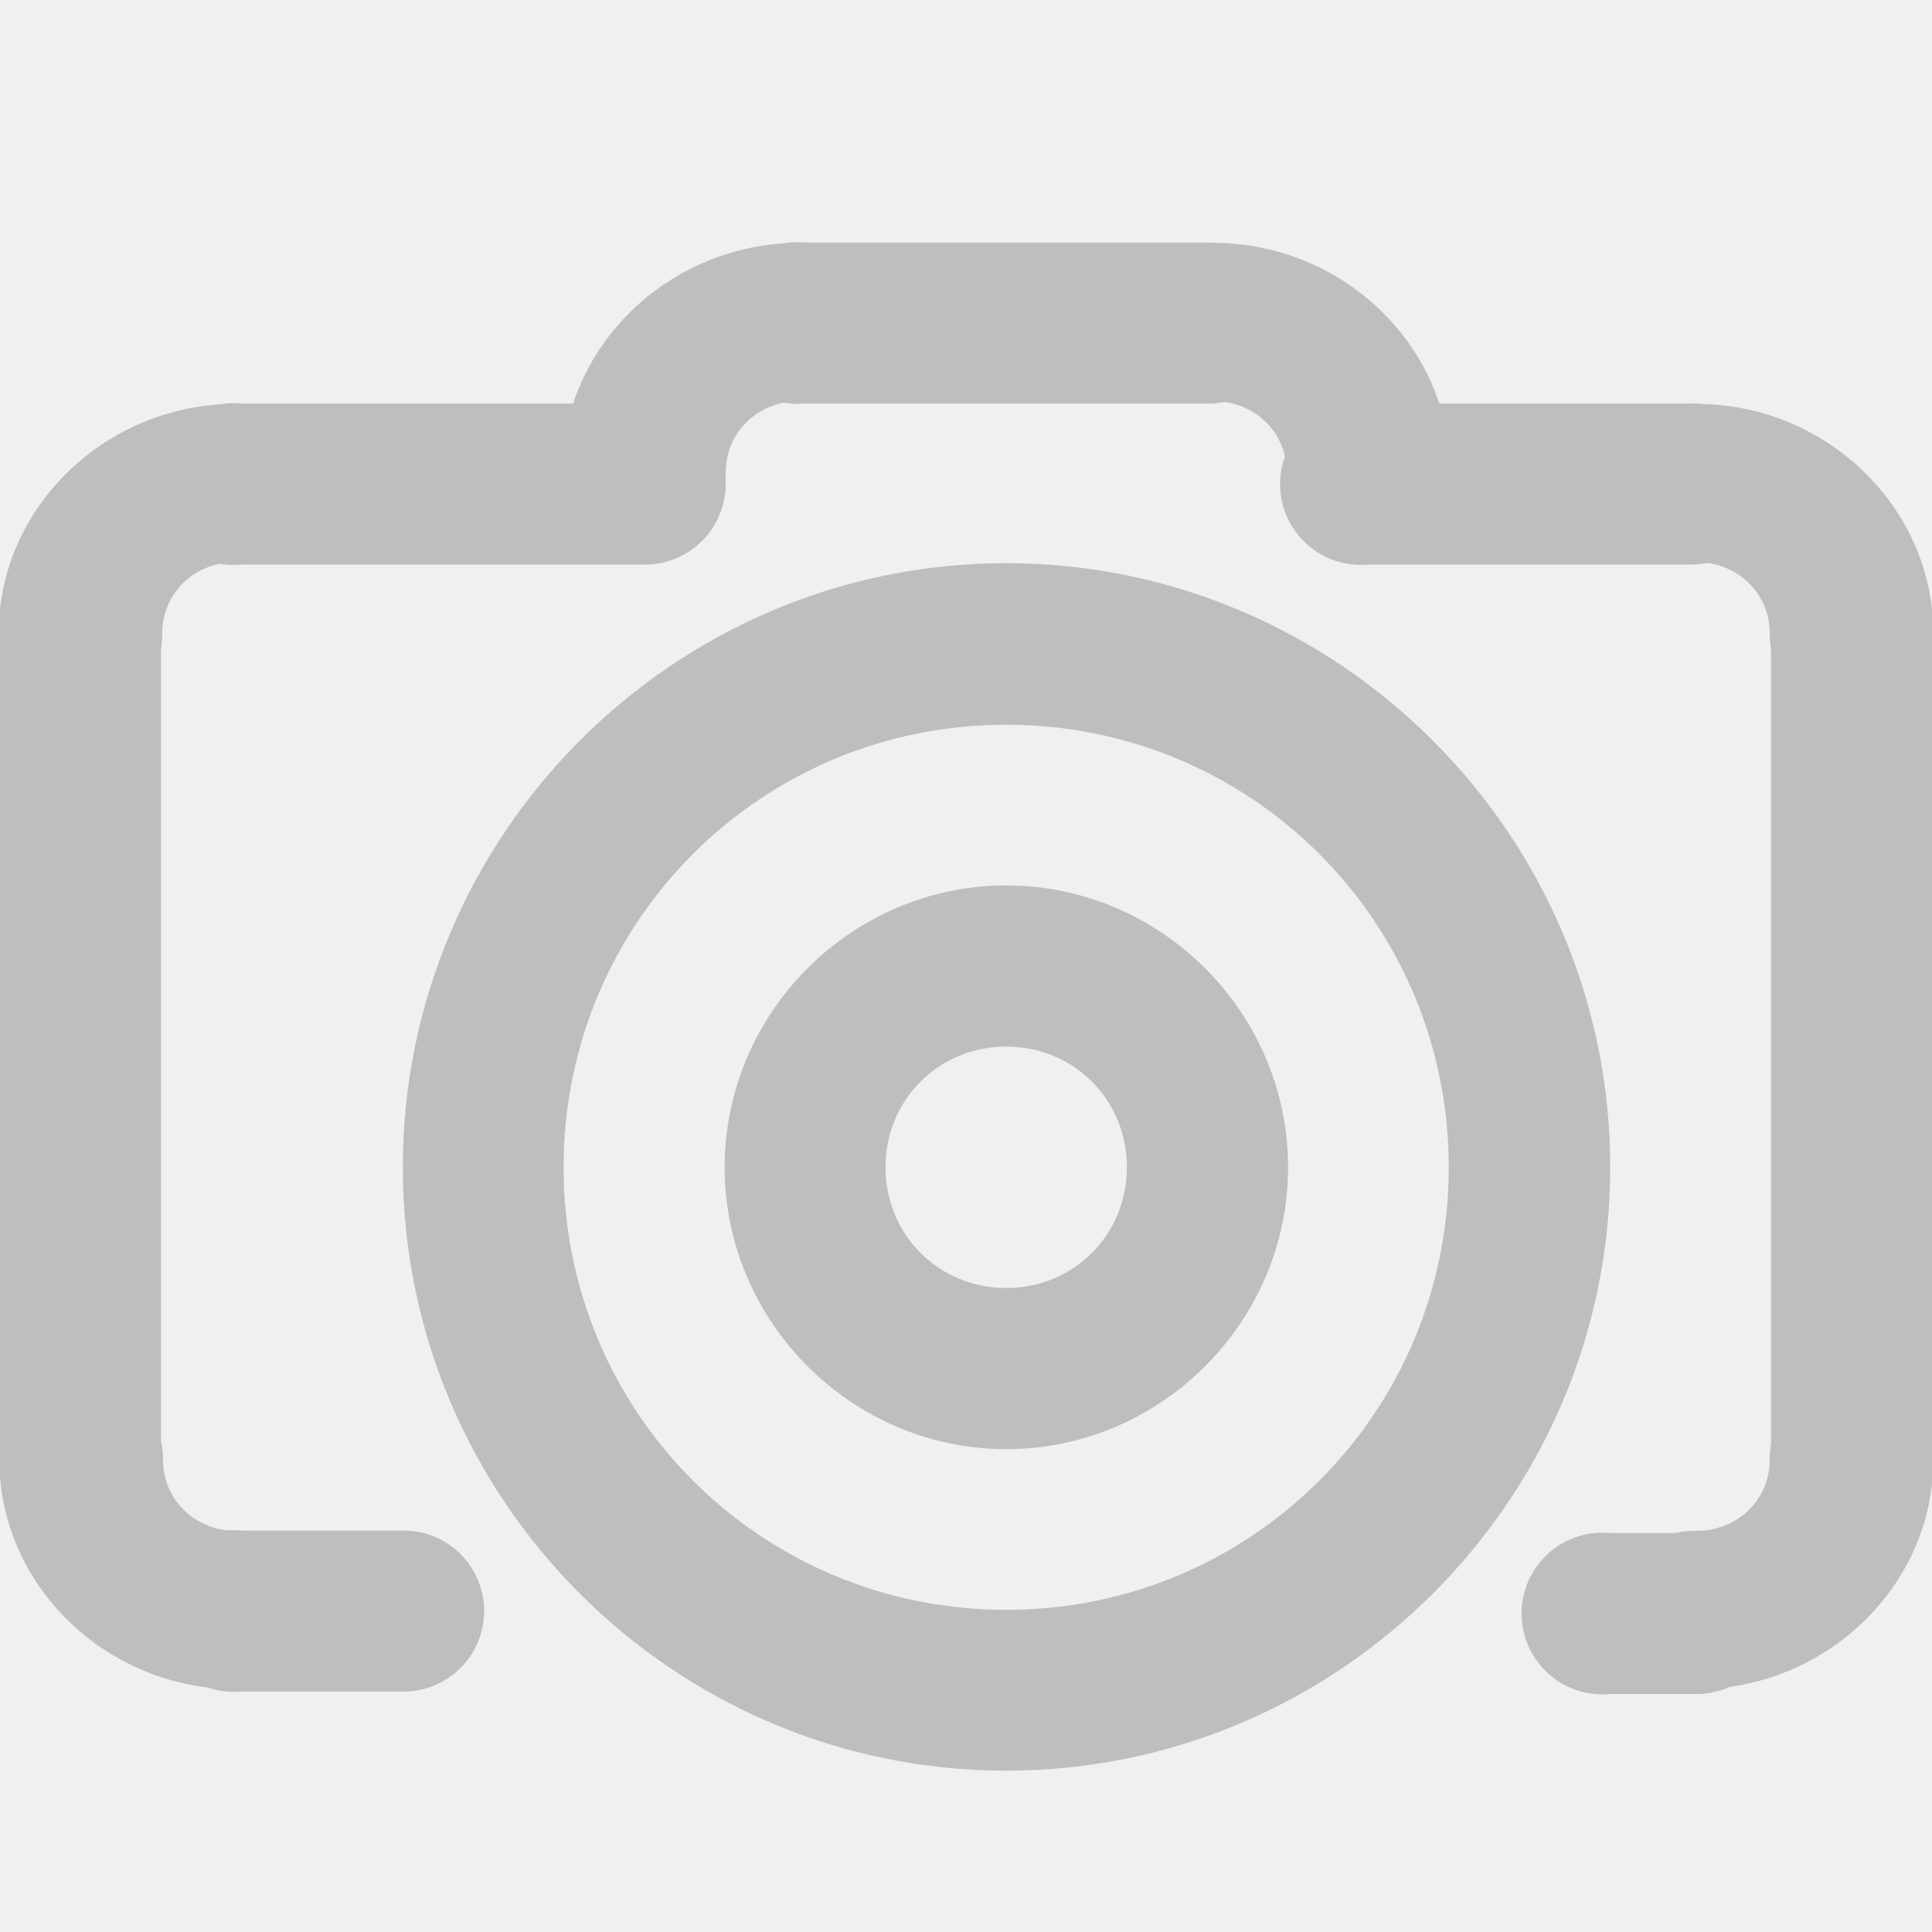
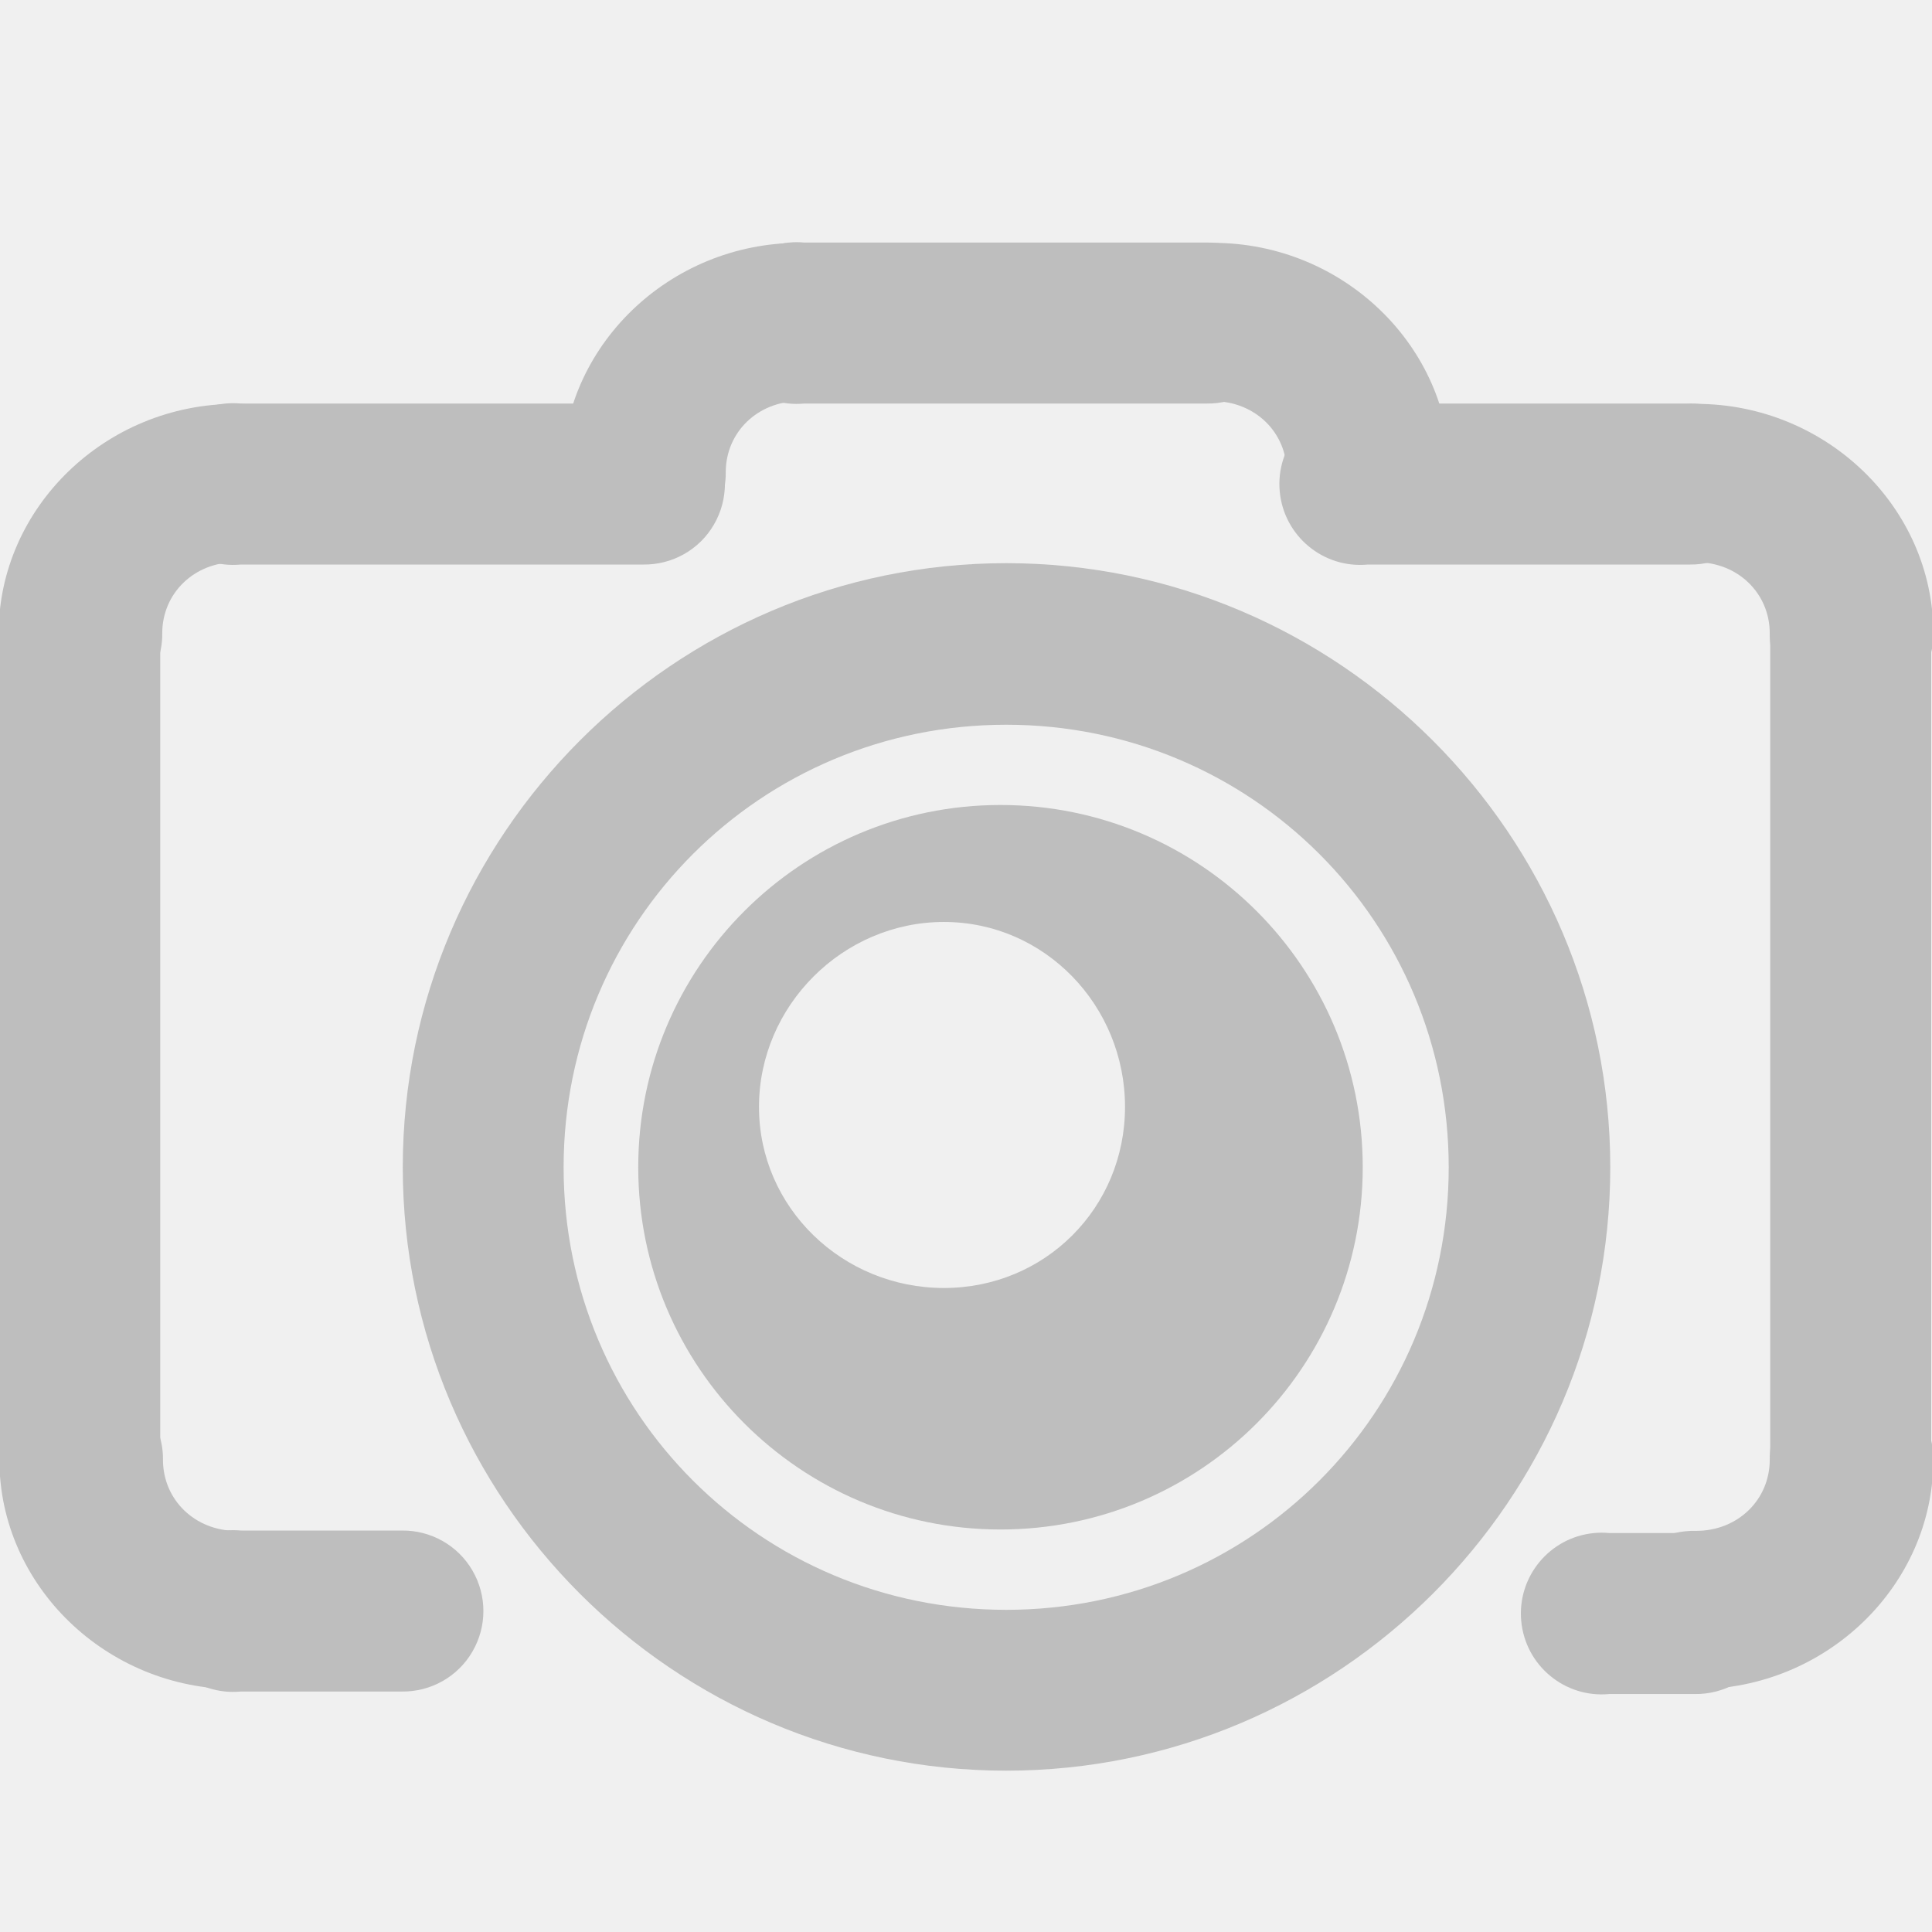
<svg xmlns="http://www.w3.org/2000/svg" version="1.0" width="24" height="24" id="svg7384">
  <defs id="defs7386" />
-   <g transform="translate(-269,-175)" id="layer3" />
-   <g transform="translate(-269,-175)" id="layer5" />
-   <g transform="translate(-269,-175)" id="layer7" />
-   <g transform="translate(-269,-175)" id="layer2" />
-   <g transform="translate(-269,-175)" id="layer8" />
-   <g transform="translate(-269,-1127.362)" id="layer1">
-     <rect width="24" height="24" x="269" y="1127.362" id="rect12482" style="opacity:0;fill:#ffffff;fill-opacity:1;stroke:none;display:inline" />
-     <path d="M 281.5,1145.364 C 279.579,1145.364 278.002,1143.783 278.002,1141.862 C 278.002,1139.941 279.579,1138.361 281.5,1138.361 C 283.421,1138.361 285.001,1139.941 285.001,1141.862 C 285.001,1143.783 283.421,1145.364 281.5,1145.364 z M 281.5,1143.362 C 282.339,1143.362 282.999,1142.701 282.999,1141.862 C 282.999,1141.023 282.339,1140.363 281.5,1140.363 C 280.661,1140.363 280,1141.023 280,1141.862 C 280,1142.701 280.661,1143.362 281.5,1143.362 z" id="path3543-2-2-9" style="fill:#bebebe;fill-opacity:1;stroke:none;stroke-width:18.385;stroke-linecap:round;stroke-miterlimit:4;stroke-dasharray:none;stroke-dashoffset:0;stroke-opacity:1;display:inline" />
-     <path d="M 269.985,1136.227 C 269.424,1136.219 268.976,1135.772 268.983,1135.229 C 268.983,1133.666 270.314,1132.379 271.928,1132.379 C 272.298,1132.369 272.644,1132.554 272.832,1132.862 C 273.019,1133.171 273.019,1133.553 272.832,1133.862 C 272.644,1134.17 272.298,1134.355 271.928,1134.346 C 271.414,1134.346 271.016,1134.731 271.016,1135.229 C 271.019,1135.495 270.912,1135.751 270.718,1135.938 C 270.524,1136.126 270.26,1136.23 269.985,1136.227 z" id="path2874-9" style="fill:#bebebe;fill-opacity:1;stroke:none;stroke-width:24.225;stroke-linecap:round;stroke-miterlimit:4;stroke-dasharray:none;stroke-dashoffset:0;stroke-opacity:1;display:inline" />
-     <path d="M 269.994,1144.498 C 269.433,1144.506 268.985,1144.952 268.992,1145.495 C 268.992,1147.058 270.323,1148.346 271.937,1148.346 C 272.307,1148.356 272.653,1148.17 272.841,1147.862 C 273.028,1147.554 273.028,1147.171 272.841,1146.863 C 272.653,1146.554 272.307,1146.369 271.937,1146.379 C 271.423,1146.379 271.025,1145.994 271.025,1145.495 C 271.029,1145.23 270.921,1144.974 270.727,1144.786 C 270.533,1144.598 270.269,1144.494 269.994,1144.498 z" id="path2876-2" style="fill:#bebebe;fill-opacity:1;stroke:none;stroke-width:24.225;stroke-linecap:round;stroke-miterlimit:4;stroke-dasharray:none;stroke-dashoffset:0;stroke-opacity:1;display:inline" />
-     <path d="M 276.985,1134.227 C 276.424,1134.219 275.976,1133.772 275.983,1133.229 C 275.983,1131.666 277.314,1130.379 278.928,1130.379 C 279.298,1130.369 279.644,1130.554 279.832,1130.862 C 280.019,1131.171 280.019,1131.553 279.832,1131.862 C 279.644,1132.17 279.298,1132.355 278.928,1132.346 C 278.414,1132.346 278.016,1132.731 278.016,1133.229 C 278.019,1133.495 277.912,1133.751 277.718,1133.938 C 277.524,1134.126 277.26,1134.23 276.985,1134.227 z" id="path2874-0-9" style="fill:#bebebe;fill-opacity:1;stroke:none;stroke-width:24.225;stroke-linecap:round;stroke-miterlimit:4;stroke-dasharray:none;stroke-dashoffset:0;stroke-opacity:1;display:inline" />
-     <path d="M 286.015,1134.227 C 286.576,1134.219 287.024,1133.772 287.017,1133.229 C 287.017,1131.666 285.686,1130.379 284.072,1130.379 C 283.702,1130.369 283.356,1130.554 283.169,1130.862 C 282.981,1131.171 282.981,1131.553 283.169,1131.862 C 283.356,1132.17 283.702,1132.355 284.072,1132.346 C 284.586,1132.346 284.984,1132.731 284.984,1133.229 C 284.981,1133.495 285.088,1133.751 285.282,1133.938 C 285.476,1134.126 285.741,1134.23 286.015,1134.227 z" id="path2922-8" style="fill:#bebebe;fill-opacity:1;stroke:none;stroke-width:24.225;stroke-linecap:round;stroke-miterlimit:4;stroke-dasharray:none;stroke-dashoffset:0;stroke-opacity:1;display:inline" />
-     <path d="M 292.015,1136.227 C 292.576,1136.219 293.024,1135.772 293.017,1135.229 C 293.017,1133.666 291.686,1132.379 290.072,1132.379 C 289.702,1132.369 289.356,1132.554 289.169,1132.862 C 288.981,1133.171 288.981,1133.553 289.169,1133.862 C 289.356,1134.17 289.702,1134.355 290.072,1134.346 C 290.586,1134.346 290.984,1134.731 290.984,1135.229 C 290.981,1135.495 291.088,1135.751 291.282,1135.938 C 291.476,1136.126 291.741,1136.23 292.015,1136.227 z" id="path2988-1" style="fill:#bebebe;fill-opacity:1;stroke:none;stroke-width:24.225;stroke-linecap:round;stroke-miterlimit:4;stroke-dasharray:none;stroke-dashoffset:0;stroke-opacity:1;display:inline" />
-     <path d="M 281.499,1149.358 C 277.37,1149.358 274.004,1145.992 274.004,1141.863 C 274.004,1137.734 277.37,1134.358 281.499,1134.358 C 285.628,1134.358 289.003,1137.734 289.003,1141.863 C 289.003,1145.992 285.628,1149.358 281.499,1149.358 z M 281.499,1147.36 C 284.546,1147.36 286.997,1144.91 286.997,1141.863 C 286.997,1138.816 284.546,1136.365 281.499,1136.365 C 278.452,1136.365 276.001,1138.816 276.001,1141.863 C 276.001,1144.91 278.452,1147.36 281.499,1147.36 z" id="path10408-2" style="fill:#bebebe;fill-opacity:1;stroke:none;stroke-width:7.071;stroke-linecap:round;stroke-miterlimit:4;stroke-dasharray:none;stroke-dashoffset:0;stroke-opacity:1;display:inline" />
-     <path d="M 292.015,1144.498 C 292.576,1144.506 293.024,1144.952 293.017,1145.495 C 293.017,1147.058 291.686,1148.346 290.072,1148.346 C 289.702,1148.356 289.356,1148.17 289.169,1147.862 C 288.981,1147.554 288.981,1147.171 289.169,1146.863 C 289.356,1146.554 289.702,1146.369 290.072,1146.379 C 290.586,1146.379 290.984,1145.994 290.984,1145.495 C 290.981,1145.23 291.088,1144.974 291.282,1144.786 C 291.476,1144.598 291.741,1144.494 292.015,1144.498 z" id="path12488" style="fill:#bebebe;fill-opacity:1;stroke:none;stroke-width:24.225;stroke-linecap:round;stroke-miterlimit:4;stroke-dasharray:none;stroke-dashoffset:0;stroke-opacity:1;display:inline" />
-     <path d="M 271.812,1146.375 C 271.26,1146.427 270.854,1146.917 270.906,1147.469 C 270.958,1148.021 271.448,1148.427 272,1148.375 L 274,1148.375 C 274.361,1148.38 274.696,1148.191 274.878,1147.879 C 275.06,1147.568 275.06,1147.182 274.878,1146.871 C 274.696,1146.559 274.361,1146.37 274,1146.375 L 272,1146.375 C 271.938,1146.369 271.875,1146.369 271.812,1146.375 z" id="path7624" style="fill:#bebebe;fill-opacity:1;stroke:none;stroke-width:2;stroke-linecap:round;stroke-linejoin:round;marker:none;stroke-miterlimit:4;stroke-dasharray:none;stroke-dashoffset:0;stroke-opacity:1;visibility:visible;display:inline;overflow:visible;enable-background:accumulate" />
-     <path d="M 269.875,1134.344 C 269.36,1134.408 268.98,1134.856 269,1135.375 L 269,1145.344 C 268.995,1145.704 269.184,1146.04 269.496,1146.222 C 269.807,1146.403 270.193,1146.403 270.504,1146.222 C 270.816,1146.04 271.005,1145.704 271,1145.344 L 271,1135.375 C 271.011,1135.081 270.893,1134.797 270.676,1134.599 C 270.46,1134.4 270.167,1134.307 269.875,1134.344 z" id="path7626" style="fill:#bebebe;fill-opacity:1;stroke:none;stroke-width:2;stroke-linecap:round;stroke-linejoin:round;marker:none;stroke-miterlimit:4;stroke-dasharray:none;stroke-dashoffset:0;stroke-opacity:1;visibility:visible;display:inline;overflow:visible;enable-background:accumulate" />
-     <path d="M 271.812,1132.375 C 271.26,1132.427 270.854,1132.917 270.906,1133.469 C 270.958,1134.021 271.448,1134.427 272,1134.375 L 277,1134.375 C 277.361,1134.38 277.696,1134.191 277.878,1133.879 C 278.06,1133.568 278.06,1133.182 277.878,1132.871 C 277.696,1132.559 277.361,1132.37 277,1132.375 L 272,1132.375 C 271.938,1132.369 271.875,1132.369 271.812,1132.375 z" id="path7628" style="fill:#bebebe;fill-opacity:1;stroke:none;stroke-width:2;stroke-linecap:round;stroke-linejoin:round;marker:none;stroke-miterlimit:4;stroke-dasharray:none;stroke-dashoffset:0;stroke-opacity:1;visibility:visible;display:inline;overflow:visible;enable-background:accumulate" />
-     <path d="M 278.812,1130.375 C 278.26,1130.427 277.854,1130.917 277.906,1131.469 C 277.958,1132.021 278.448,1132.427 279,1132.375 L 284,1132.375 C 284.361,1132.38 284.696,1132.191 284.878,1131.879 C 285.06,1131.568 285.06,1131.182 284.878,1130.871 C 284.696,1130.559 284.361,1130.37 284,1130.375 L 279,1130.375 C 278.938,1130.369 278.875,1130.369 278.812,1130.375 z" id="path7630" style="fill:#bebebe;fill-opacity:1;stroke:none;stroke-width:2;stroke-linecap:round;stroke-linejoin:round;marker:none;stroke-miterlimit:4;stroke-dasharray:none;stroke-dashoffset:0;stroke-opacity:1;visibility:visible;display:inline;overflow:visible;enable-background:accumulate" />
-     <path d="M 285.812,1132.375 C 285.26,1132.427 284.854,1132.917 284.906,1133.469 C 284.958,1134.021 285.448,1134.427 286,1134.375 L 290,1134.375 C 290.361,1134.38 290.696,1134.191 290.878,1133.879 C 291.06,1133.568 291.06,1133.182 290.878,1132.871 C 290.696,1132.559 290.361,1132.37 290,1132.375 L 286,1132.375 C 285.938,1132.369 285.875,1132.369 285.812,1132.375 z" id="path7632" style="fill:#bebebe;fill-opacity:1;stroke:none;stroke-width:2;stroke-linecap:round;stroke-linejoin:round;marker:none;stroke-miterlimit:4;stroke-dasharray:none;stroke-dashoffset:0;stroke-opacity:1;visibility:visible;display:inline;overflow:visible;enable-background:accumulate" />
-     <path d="M 291.875,1134.188 C 291.36,1134.252 290.98,1134.7 291,1135.219 L 291,1145.375 C 290.995,1145.736 291.184,1146.071 291.496,1146.253 C 291.807,1146.435 292.193,1146.435 292.504,1146.253 C 292.816,1146.071 293.005,1145.736 293,1145.375 L 293,1135.219 C 293.012,1134.925 292.893,1134.641 292.676,1134.443 C 292.46,1134.244 292.167,1134.151 291.875,1134.188 L 291.875,1134.188 z" id="path7634" style="fill:#bebebe;fill-opacity:1;stroke:none;stroke-width:2;stroke-linecap:round;stroke-linejoin:round;stroke-miterlimit:4;stroke-dasharray:none;stroke-opacity:1" />
-     <path d="M 288.812,1146.406 C 288.26,1146.458 287.854,1146.948 287.906,1147.5 C 287.958,1148.052 288.448,1148.458 289,1148.406 L 290.062,1148.406 C 290.423,1148.411 290.759,1148.222 290.94,1147.91 C 291.122,1147.599 291.122,1147.214 290.94,1146.902 C 290.759,1146.591 290.423,1146.401 290.062,1146.406 L 289,1146.406 C 288.938,1146.4 288.875,1146.4 288.812,1146.406 L 288.812,1146.406 z" id="path7636" style="fill:#bebebe;fill-opacity:1;stroke:none;stroke-width:2;stroke-linecap:round;stroke-linejoin:round;marker:none;stroke-miterlimit:4;stroke-dasharray:none;stroke-dashoffset:0;stroke-opacity:1;visibility:visible;display:inline;overflow:visible;enable-background:accumulate" />
+   <g transform="translate(-268.0716,-173.9999)" id="layer3" />
+   <g transform="translate(-268.0716,-173.9999)" id="layer5" />
+   <g transform="translate(-268.0716,-173.9999)" id="layer7" />
+   <g transform="translate(-268.0716,-173.9999)" id="layer2" />
+   <g transform="translate(-268.0716,-173.9999)" id="layer8" />
+   <g transform="translate(-268.0716,-1126.362)" id="layer1">
+     <rect width="24" height="24" x="268.072" y="1126.362" id="rect12482" style="opacity:0;fill:#ffffff;fill-opacity:1;stroke:none;display:inline" />
+     <path d="M 269.057,1135.227 C 268.496,1135.219 268.047,1134.772 268.055,1134.229 C 268.055,1132.666 269.385,1131.379 271,1131.379 C 271.369,1131.369 271.715,1131.554 271.903,1131.862 C 272.091,1132.171 272.091,1132.553 271.903,1132.862 C 271.715,1133.17 271.369,1133.355 271,1133.346 C 270.485,1133.346 270.087,1133.731 270.087,1134.229 C 270.091,1134.495 269.984,1134.751 269.79,1134.938 C 269.595,1135.126 269.331,1135.23 269.057,1135.227 z" id="path2874-9" style="fill:#bebebe;fill-opacity:1;stroke:none;stroke-width:24.225;stroke-linecap:round;stroke-miterlimit:4;stroke-dasharray:none;stroke-dashoffset:0;stroke-opacity:1;display:inline" />
+     <path d="M 269.066,1143.498 C 268.505,1143.506 268.056,1143.952 268.064,1144.495 C 268.064,1146.058 269.394,1147.346 271.009,1147.346 C 271.378,1147.356 271.724,1147.17 271.912,1146.862 C 272.1,1146.554 272.1,1146.171 271.912,1145.863 C 271.724,1145.554 271.378,1145.369 271.009,1145.379 C 270.494,1145.379 270.096,1144.994 270.096,1144.495 C 270.1,1144.23 269.993,1143.974 269.799,1143.786 C 269.605,1143.598 269.34,1143.494 269.066,1143.498 z" id="path2876-2" style="fill:#bebebe;fill-opacity:1;stroke:none;stroke-width:24.225;stroke-linecap:round;stroke-miterlimit:4;stroke-dasharray:none;stroke-dashoffset:0;stroke-opacity:1;display:inline" />
+     <path d="M 276.057,1133.227 C 275.496,1133.219 275.047,1132.772 275.055,1132.229 C 275.055,1130.666 276.385,1129.379 278,1129.379 C 278.369,1129.369 278.715,1129.554 278.903,1129.862 C 279.091,1130.171 279.091,1130.553 278.903,1130.862 C 278.715,1131.17 278.369,1131.355 278,1131.346 C 277.485,1131.346 277.087,1131.731 277.087,1132.229 C 277.091,1132.495 276.984,1132.751 276.79,1132.938 C 276.595,1133.126 276.331,1133.23 276.057,1133.227 z" id="path2874-0-9" style="fill:#bebebe;fill-opacity:1;stroke:none;stroke-width:24.225;stroke-linecap:round;stroke-miterlimit:4;stroke-dasharray:none;stroke-dashoffset:0;stroke-opacity:1;display:inline" />
+     <path d="M 285.087,1133.227 C 285.648,1133.219 286.096,1132.772 286.088,1132.229 C 286.088,1130.666 284.758,1129.379 283.143,1129.379 C 282.774,1129.369 282.428,1129.554 282.24,1129.862 C 282.052,1130.171 282.052,1130.553 282.24,1130.862 C 282.428,1131.17 282.774,1131.355 283.143,1131.346 C 283.658,1131.346 284.056,1131.731 284.056,1132.229 C 284.052,1132.495 284.16,1132.751 284.354,1132.938 C 284.548,1133.126 284.812,1133.23 285.087,1133.227 z" id="path2922-8" style="fill:#bebebe;fill-opacity:1;stroke:none;stroke-width:24.225;stroke-linecap:round;stroke-miterlimit:4;stroke-dasharray:none;stroke-dashoffset:0;stroke-opacity:1;display:inline" />
+     <path d="M 291.087,1135.227 C 291.648,1135.219 292.096,1134.772 292.088,1134.229 C 292.088,1132.666 290.758,1131.379 289.143,1131.379 C 288.774,1131.369 288.428,1131.554 288.24,1131.862 C 288.052,1132.171 288.052,1132.553 288.24,1132.862 C 288.428,1133.17 288.774,1133.355 289.143,1133.346 C 289.658,1133.346 290.056,1133.731 290.056,1134.229 C 290.052,1134.495 290.16,1134.751 290.354,1134.938 C 290.548,1135.126 290.812,1135.23 291.087,1135.227 z" id="path2988-1" style="fill:#bebebe;fill-opacity:1;stroke:none;stroke-width:24.225;stroke-linecap:round;stroke-miterlimit:4;stroke-dasharray:none;stroke-dashoffset:0;stroke-opacity:1;display:inline" />
+     <path d="M 280.571,1148.358 C 276.442,1148.358 273.075,1144.992 273.075,1140.863 C 273.075,1136.734 276.442,1133.358 280.571,1133.358 C 284.7,1133.358 288.075,1136.734 288.075,1140.863 C 288.075,1144.992 284.7,1148.358 280.571,1148.358 z M 280.571,1146.36 C 283.618,1146.36 286.068,1143.91 286.068,1140.863 C 286.068,1137.816 283.618,1135.365 280.571,1135.365 C 277.524,1135.365 275.073,1137.816 275.073,1140.863 C 275.073,1143.91 277.524,1146.36 280.571,1146.36 z" id="path10408-2" style="fill:#bebebe;fill-opacity:1;stroke:none;stroke-width:7.071;stroke-linecap:round;stroke-miterlimit:4;stroke-dasharray:none;stroke-dashoffset:0;stroke-opacity:1;display:inline" />
+     <path d="M 291.087,1143.498 C 291.648,1143.506 292.096,1143.952 292.088,1144.495 C 292.088,1146.058 290.758,1147.346 289.143,1147.346 C 288.774,1147.356 288.428,1147.17 288.24,1146.862 C 288.052,1146.554 288.052,1146.171 288.24,1145.863 C 288.428,1145.554 288.774,1145.369 289.143,1145.379 C 289.658,1145.379 290.056,1144.994 290.056,1144.495 C 290.052,1144.23 290.16,1143.974 290.354,1143.786 C 290.548,1143.598 290.812,1143.494 291.087,1143.498 z" id="path12488" style="fill:#bebebe;fill-opacity:1;stroke:none;stroke-width:24.225;stroke-linecap:round;stroke-miterlimit:4;stroke-dasharray:none;stroke-dashoffset:0;stroke-opacity:1;display:inline" />
+     <path d="M 270.875,1145.375 C 270.323,1145.427 269.917,1145.917 269.969,1146.469 C 270.021,1147.021 270.51,1147.427 271.062,1147.375 L 273.062,1147.375 C 273.423,1147.38 273.759,1147.191 273.94,1146.879 C 274.122,1146.568 274.122,1146.182 273.94,1145.871 C 273.759,1145.559 273.423,1145.37 273.062,1145.375 L 271.062,1145.375 C 271,1145.369 270.937,1145.369 270.875,1145.375 z" id="path7624" style="fill:#bebebe;fill-opacity:1;stroke:none;stroke-width:2;stroke-linecap:round;stroke-linejoin:round;marker:none;stroke-miterlimit:4;stroke-dasharray:none;stroke-dashoffset:0;stroke-opacity:1;visibility:visible;display:inline;overflow:visible;enable-background:accumulate" />
+     <path d="M 268.969,1133.344 C 268.441,1133.393 268.044,1133.845 268.062,1134.375 L 268.062,1144.344 C 268.057,1144.704 268.247,1145.04 268.558,1145.222 C 268.87,1145.403 269.255,1145.403 269.567,1145.222 C 269.878,1145.04 270.068,1144.704 270.062,1144.344 L 270.062,1134.375 C 270.073,1134.087 269.959,1133.809 269.749,1133.612 C 269.54,1133.414 269.255,1133.317 268.969,1133.344 L 268.969,1133.344 z" id="path7626" style="fill:#bebebe;fill-opacity:1;stroke:none;stroke-width:2;stroke-linecap:round;stroke-linejoin:round;marker:none;stroke-miterlimit:4;stroke-dasharray:none;stroke-dashoffset:0;stroke-opacity:1;visibility:visible;display:inline;overflow:visible;enable-background:accumulate" />
+     <path d="M 270.875,1131.375 C 270.323,1131.427 269.917,1131.917 269.969,1132.469 C 270.021,1133.021 270.51,1133.427 271.062,1133.375 L 276.062,1133.375 C 276.423,1133.38 276.759,1133.191 276.94,1132.879 C 277.122,1132.568 277.122,1132.182 276.94,1131.871 C 276.759,1131.559 276.423,1131.37 276.062,1131.375 L 271.062,1131.375 C 271,1131.369 270.937,1131.369 270.875,1131.375 z" id="path7628" style="fill:#bebebe;fill-opacity:1;stroke:none;stroke-width:2;stroke-linecap:round;stroke-linejoin:round;marker:none;stroke-miterlimit:4;stroke-dasharray:none;stroke-dashoffset:0;stroke-opacity:1;visibility:visible;display:inline;overflow:visible;enable-background:accumulate" />
+     <path d="M 277.875,1129.375 C 277.323,1129.427 276.917,1129.917 276.969,1130.469 C 277.021,1131.021 277.51,1131.427 278.062,1131.375 L 283.062,1131.375 C 283.423,1131.38 283.759,1131.191 283.94,1130.879 C 284.122,1130.568 284.122,1130.182 283.94,1129.871 C 283.759,1129.559 283.423,1129.37 283.062,1129.375 L 278.062,1129.375 C 278,1129.369 277.937,1129.369 277.875,1129.375 z" id="path7630" style="fill:#bebebe;fill-opacity:1;stroke:none;stroke-width:2;stroke-linecap:round;stroke-linejoin:round;marker:none;stroke-miterlimit:4;stroke-dasharray:none;stroke-dashoffset:0;stroke-opacity:1;visibility:visible;display:inline;overflow:visible;enable-background:accumulate" />
+     <path d="M 284.875,1131.375 C 284.323,1131.427 283.917,1131.917 283.969,1132.469 C 284.021,1133.021 284.51,1133.427 285.062,1133.375 L 289.062,1133.375 C 289.423,1133.38 289.759,1133.191 289.94,1132.879 C 290.122,1132.568 290.122,1132.182 289.94,1131.871 C 289.759,1131.559 289.423,1131.37 289.062,1131.375 L 285.062,1131.375 C 285,1131.369 284.937,1131.369 284.875,1131.375 z" id="path7632" style="fill:#bebebe;fill-opacity:1;stroke:none;stroke-width:2;stroke-linecap:round;stroke-linejoin:round;marker:none;stroke-miterlimit:4;stroke-dasharray:none;stroke-dashoffset:0;stroke-opacity:1;visibility:visible;display:inline;overflow:visible;enable-background:accumulate" />
+     <path d="M 290.969,1133.188 C 290.441,1133.237 290.044,1133.689 290.062,1134.219 L 290.062,1144.375 C 290.057,1144.736 290.247,1145.071 290.558,1145.253 C 290.87,1145.435 291.255,1145.435 291.567,1145.253 C 291.878,1145.071 292.068,1144.736 292.062,1144.375 L 292.062,1134.219 C 292.073,1133.931 291.959,1133.653 291.749,1133.456 C 291.54,1133.258 291.255,1133.16 290.969,1133.188 L 290.969,1133.188 z" id="path7634" style="fill:#bebebe;fill-opacity:1;stroke:none;stroke-width:2;stroke-linecap:round;stroke-linejoin:round;stroke-miterlimit:4;stroke-dasharray:none;stroke-opacity:1" />
+     <path d="M 287.875,1145.406 C 287.323,1145.458 286.917,1145.948 286.969,1146.5 C 287.021,1147.052 287.51,1147.458 288.062,1147.406 L 289.125,1147.406 C 289.486,1147.411 289.821,1147.222 290.003,1146.91 C 290.185,1146.599 290.185,1146.214 290.003,1145.902 C 289.821,1145.591 289.486,1145.401 289.125,1145.406 L 288.062,1145.406 C 288,1145.4 287.937,1145.4 287.875,1145.406 z" id="path7636" style="fill:#bebebe;fill-opacity:1;stroke:none;stroke-width:2;stroke-linecap:round;stroke-linejoin:round;marker:none;stroke-miterlimit:4;stroke-dasharray:none;stroke-dashoffset:0;stroke-opacity:1;visibility:visible;display:inline;overflow:visible;enable-background:accumulate" />
+     <path d="M 280.5,1136.362 C 278.015,1136.362 276,1138.377 276,1140.862 C 276,1143.348 278.015,1145.362 280.5,1145.362 C 282.985,1145.362 285,1143.348 285,1140.862 C 285,1138.377 282.985,1136.362 280.5,1136.362 z M 279.797,1137.815 C 281.052,1137.815 282.047,1138.857 282.047,1140.112 C 282.047,1141.368 281.052,1142.362 279.797,1142.362 C 278.541,1142.362 277.5,1141.368 277.5,1140.112 C 277.5,1138.857 278.541,1137.815 279.797,1137.815 z" id="path10886-0" style="fill:#bebebe;fill-opacity:1;stroke:none;display:inline" />
  </g>
-   <g transform="translate(-269,-175)" id="layer4" />
-   <g transform="translate(-269,-175)" id="layer9" />
-   <g transform="translate(-269,-175)" id="layer6" />
+   <g transform="translate(-268.0716,-173.9999)" id="layer4" />
+   <g transform="translate(-268.0716,-173.9999)" id="layer9" />
+   <g transform="translate(-268.0716,-173.9999)" id="layer6" />
</svg>
